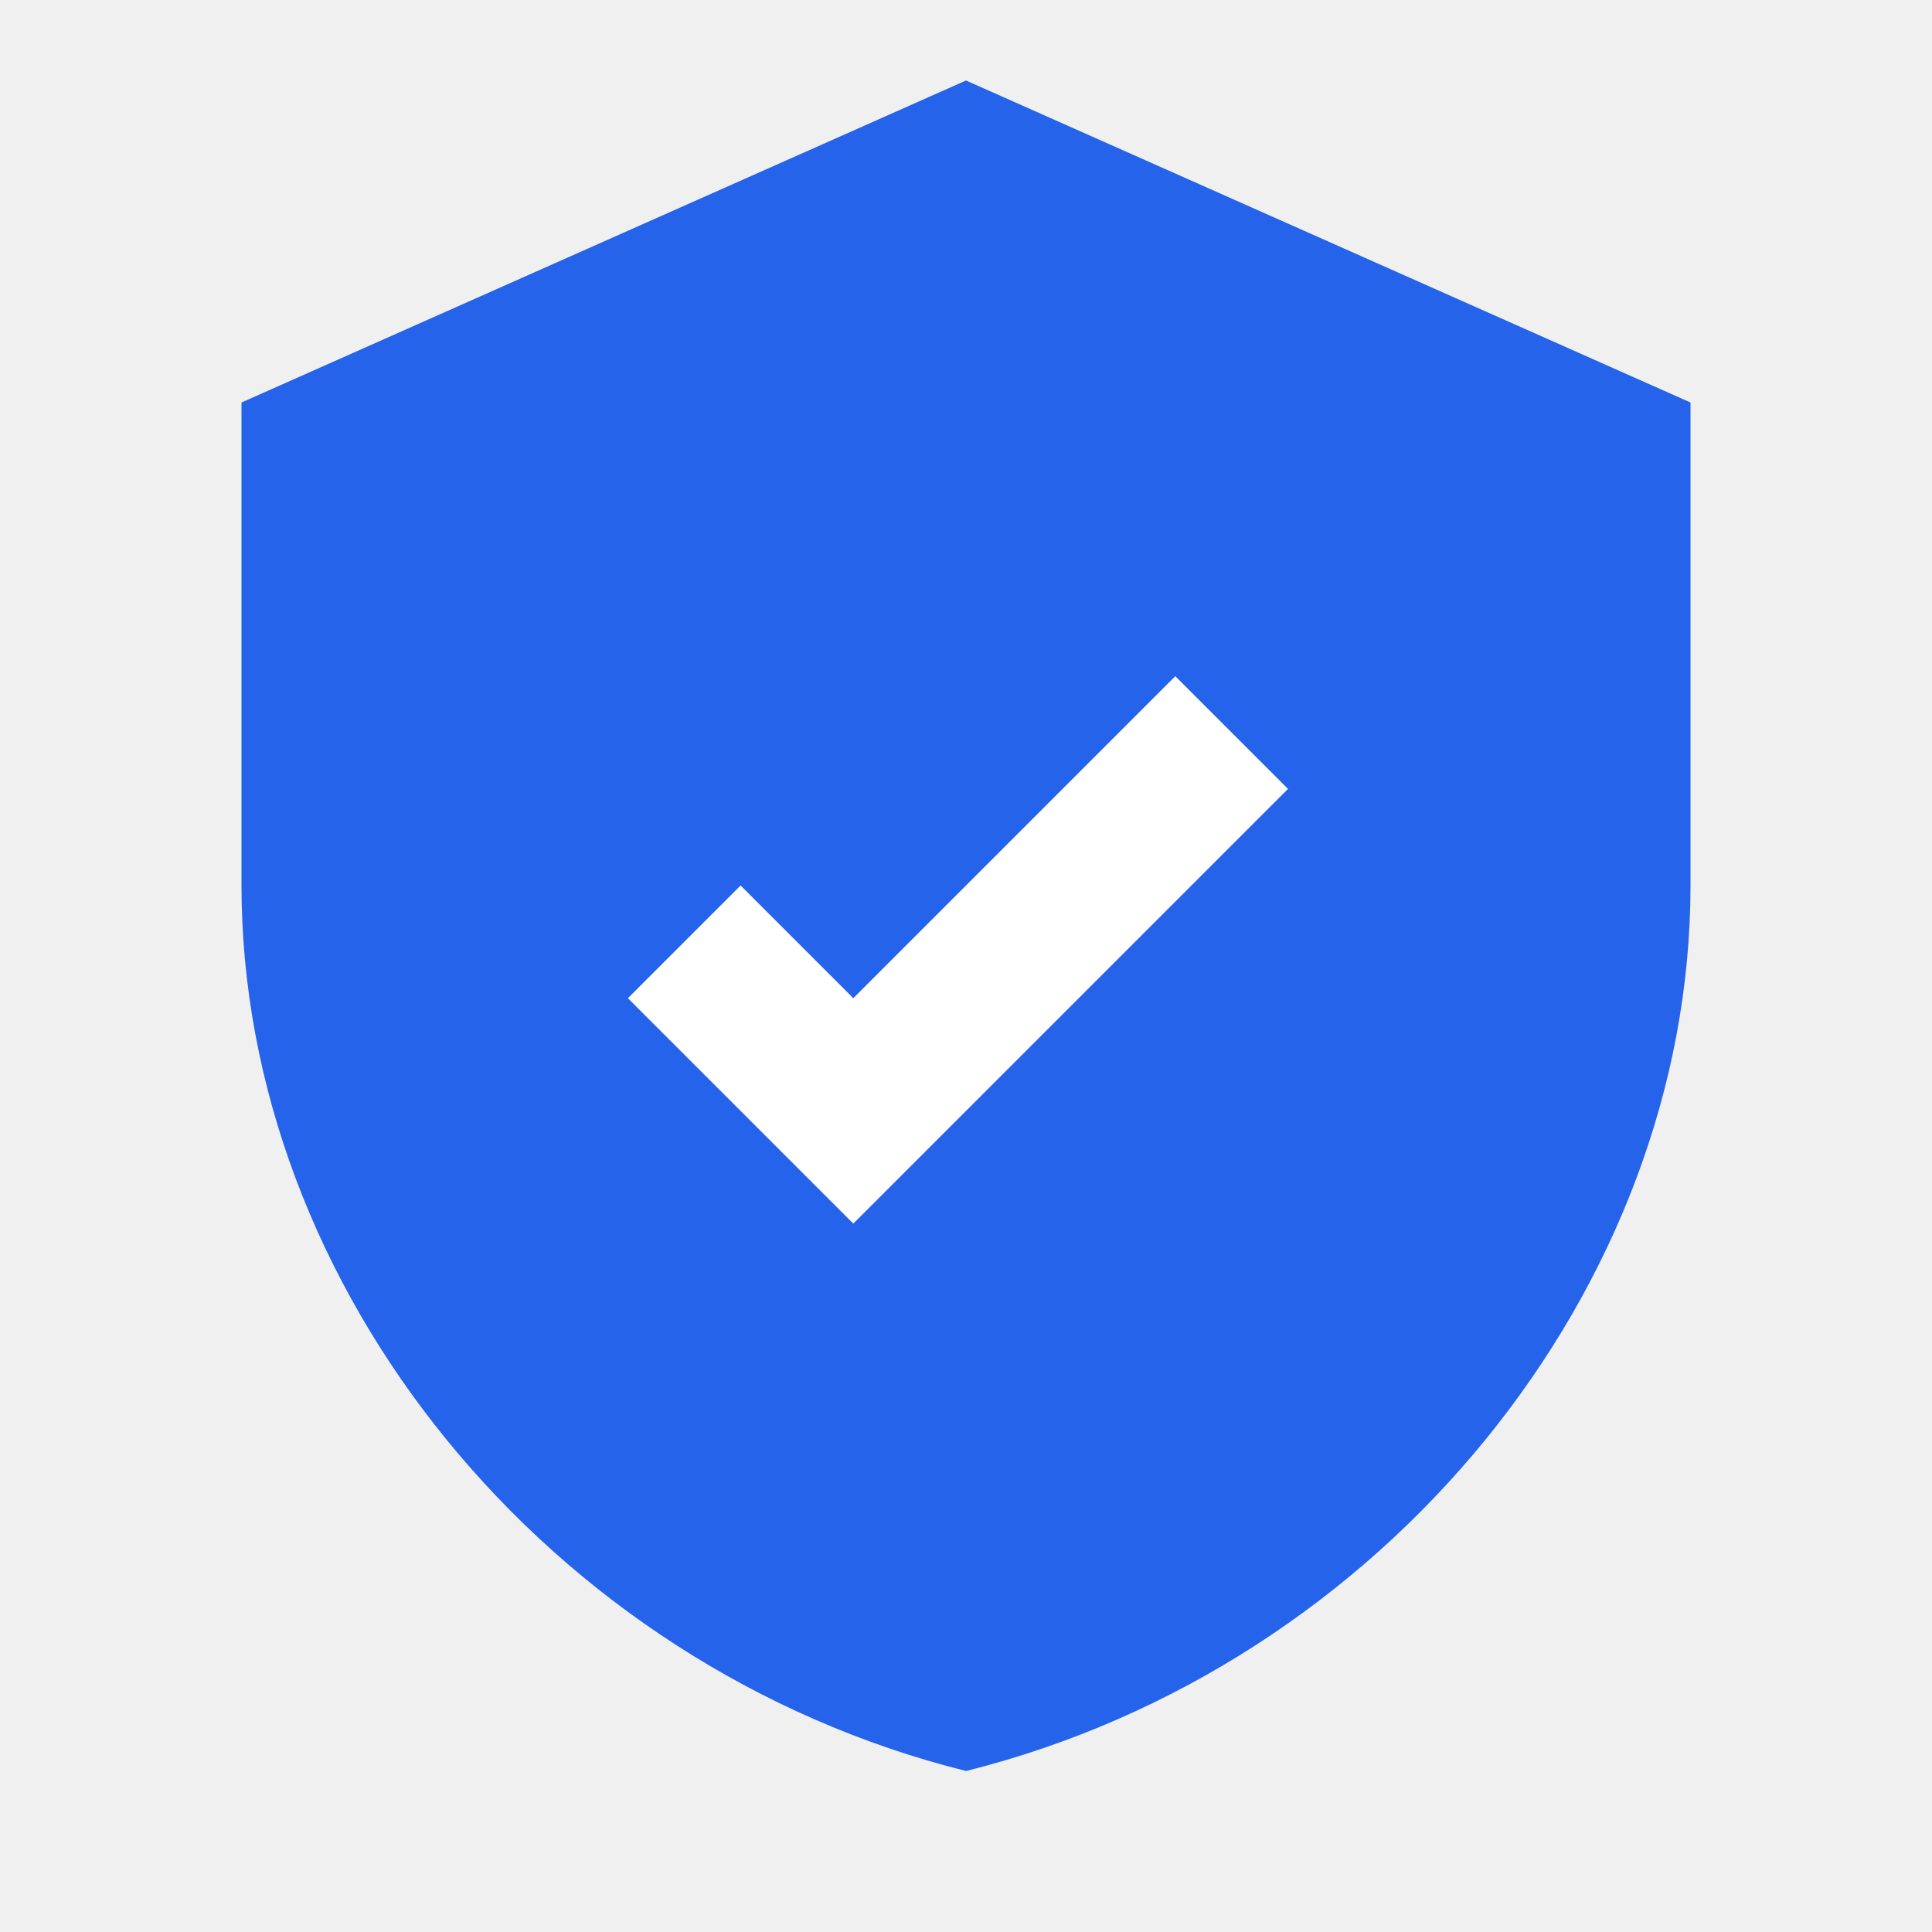
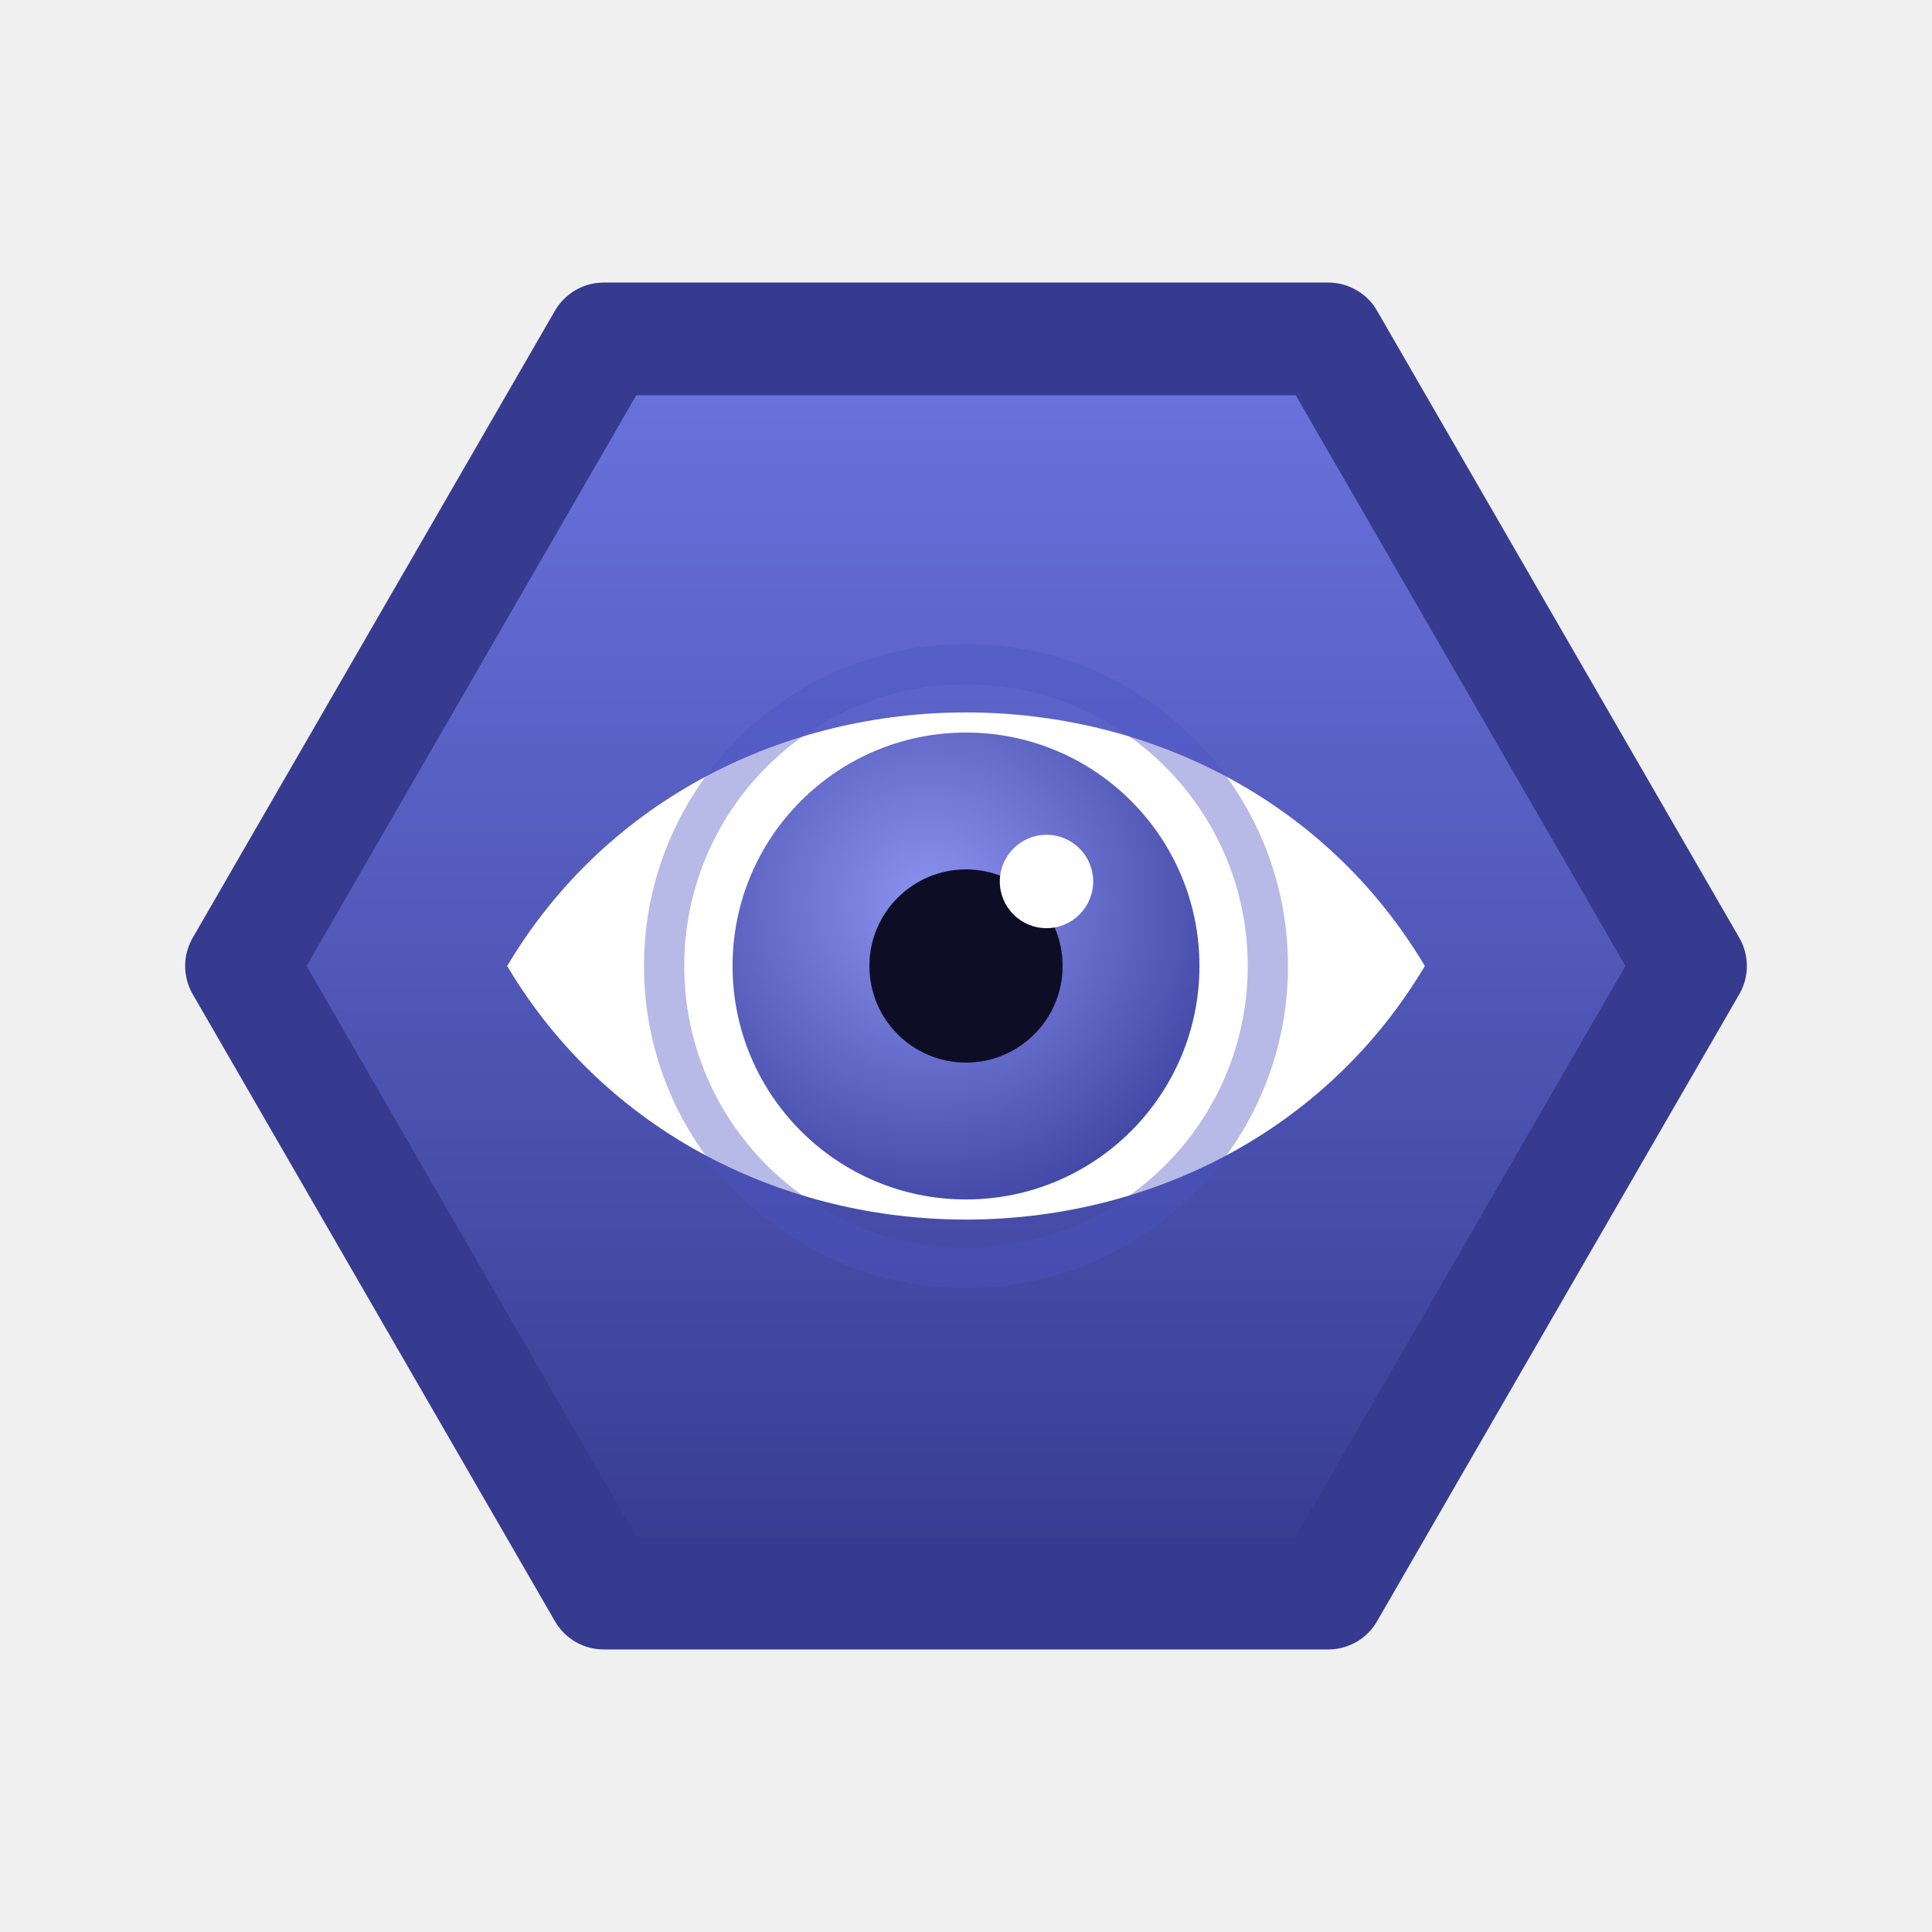
<svg xmlns="http://www.w3.org/2000/svg" viewBox="0 0 24 24" width="42" height="42">
-   <path fill="#2563eb" d="M12 1 3 5v6c0 5 3.8 9.7 9 11 5.2-1.3 9-6 9-11V5l-9-4Z" />
-   <path fill="#fff" d="m10.6 15.2-2.8-2.8 1.4-1.4 1.4 1.4 4-4 1.4 1.4-5.4 5.4Z" />
+   <defs>
+     <linearGradient id="argus-badge" x1="0" y1="0" x2="0" y2="1">
+       <stop offset="0" stop-color="#6b74e0" />
+       <stop offset="1" stop-color="#363b8f" />
+     </linearGradient>
+     <radialGradient id="argus-iris" cx="0.42" cy="0.36" r="0.75">
+       <stop offset="0" stop-color="#8b93ef" />
+       <stop offset="1" stop-color="#3a3f9e" />
+     </radialGradient>
+   </defs>
+   <path d="M21 12 16.5 19.79 7.5 19.79 3 12 7.5 4.21 16.5 4.21Z" fill="url(#argus-badge)" stroke="#363b8f" stroke-width="1.4" stroke-linejoin="round" />
+   <path d="M6.3 12C8.8 7.8 15.2 7.8 17.7 12 15.2 16.2 8.8 16.2 6.3 12Z" fill="#fff" />
+   <circle cx="12" cy="12" r="3.75" fill="none" stroke="#4b53c4" stroke-width="0.5" opacity="0.4" />
+   <circle cx="12" cy="12" r="2.9" fill="url(#argus-iris)" />
+   <circle cx="12" cy="12" r="1.2" fill="#0d0e26" />
+   <circle cx="13" cy="10.95" r="0.58" fill="#fff" />
</svg>
